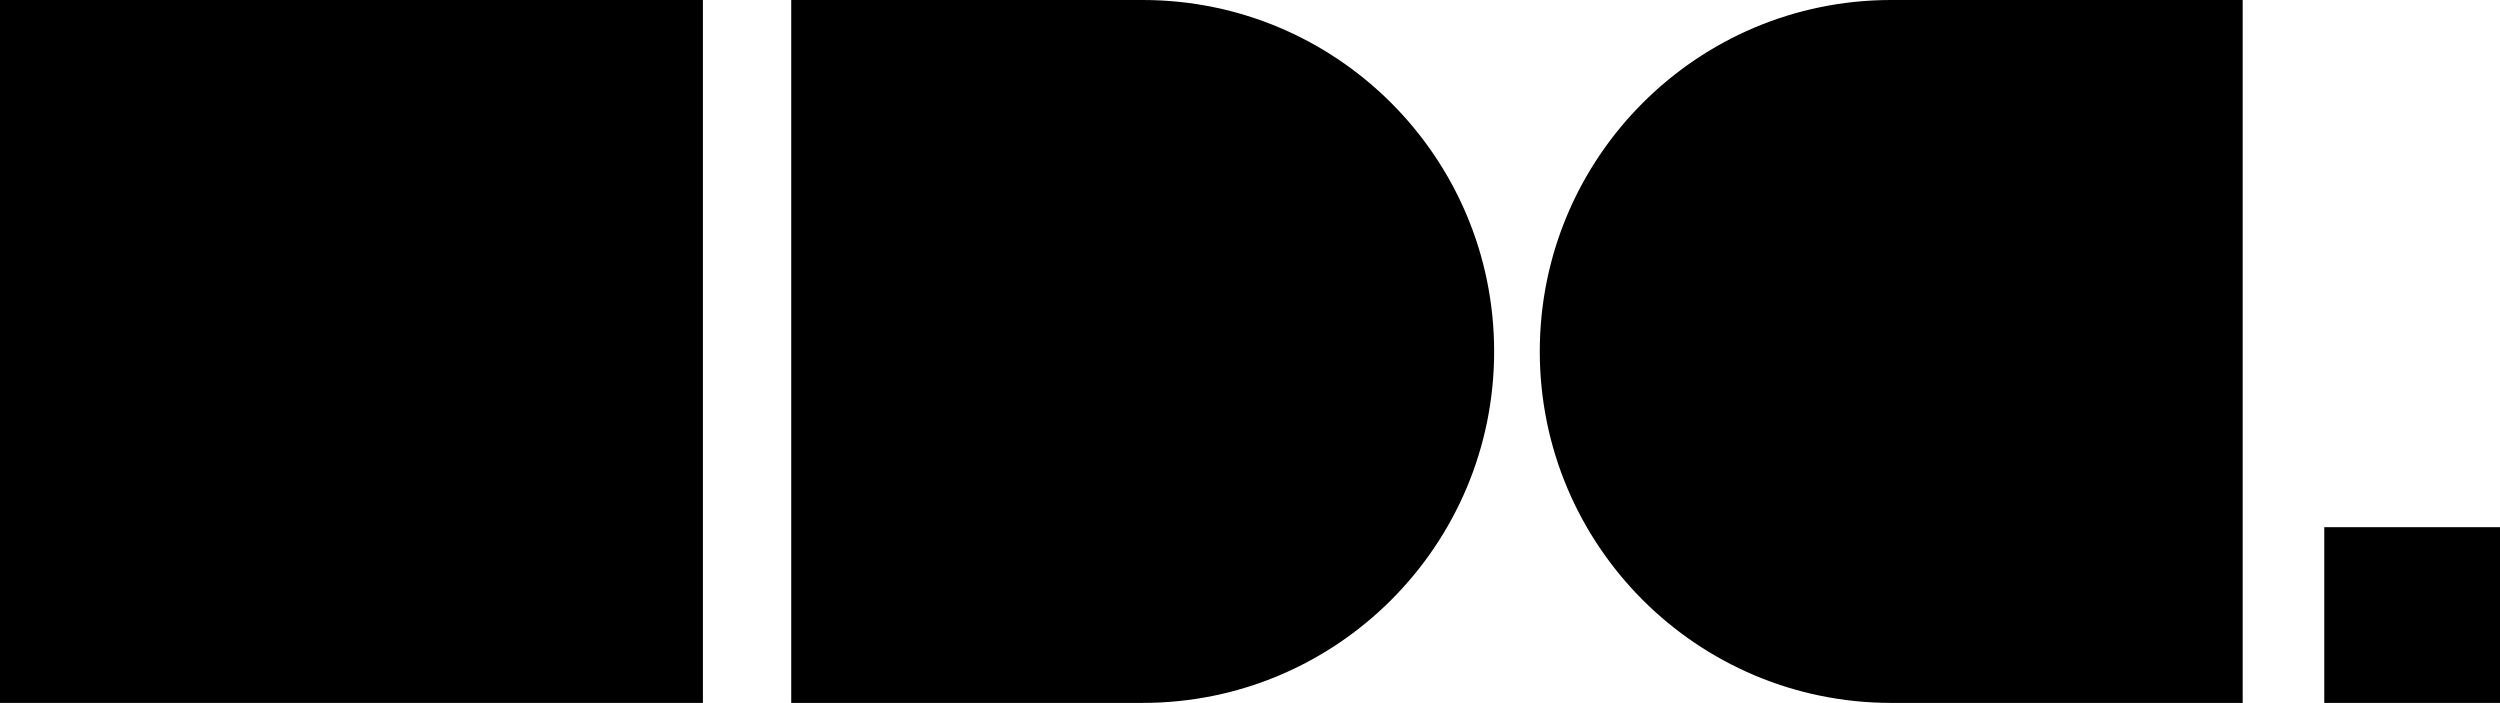
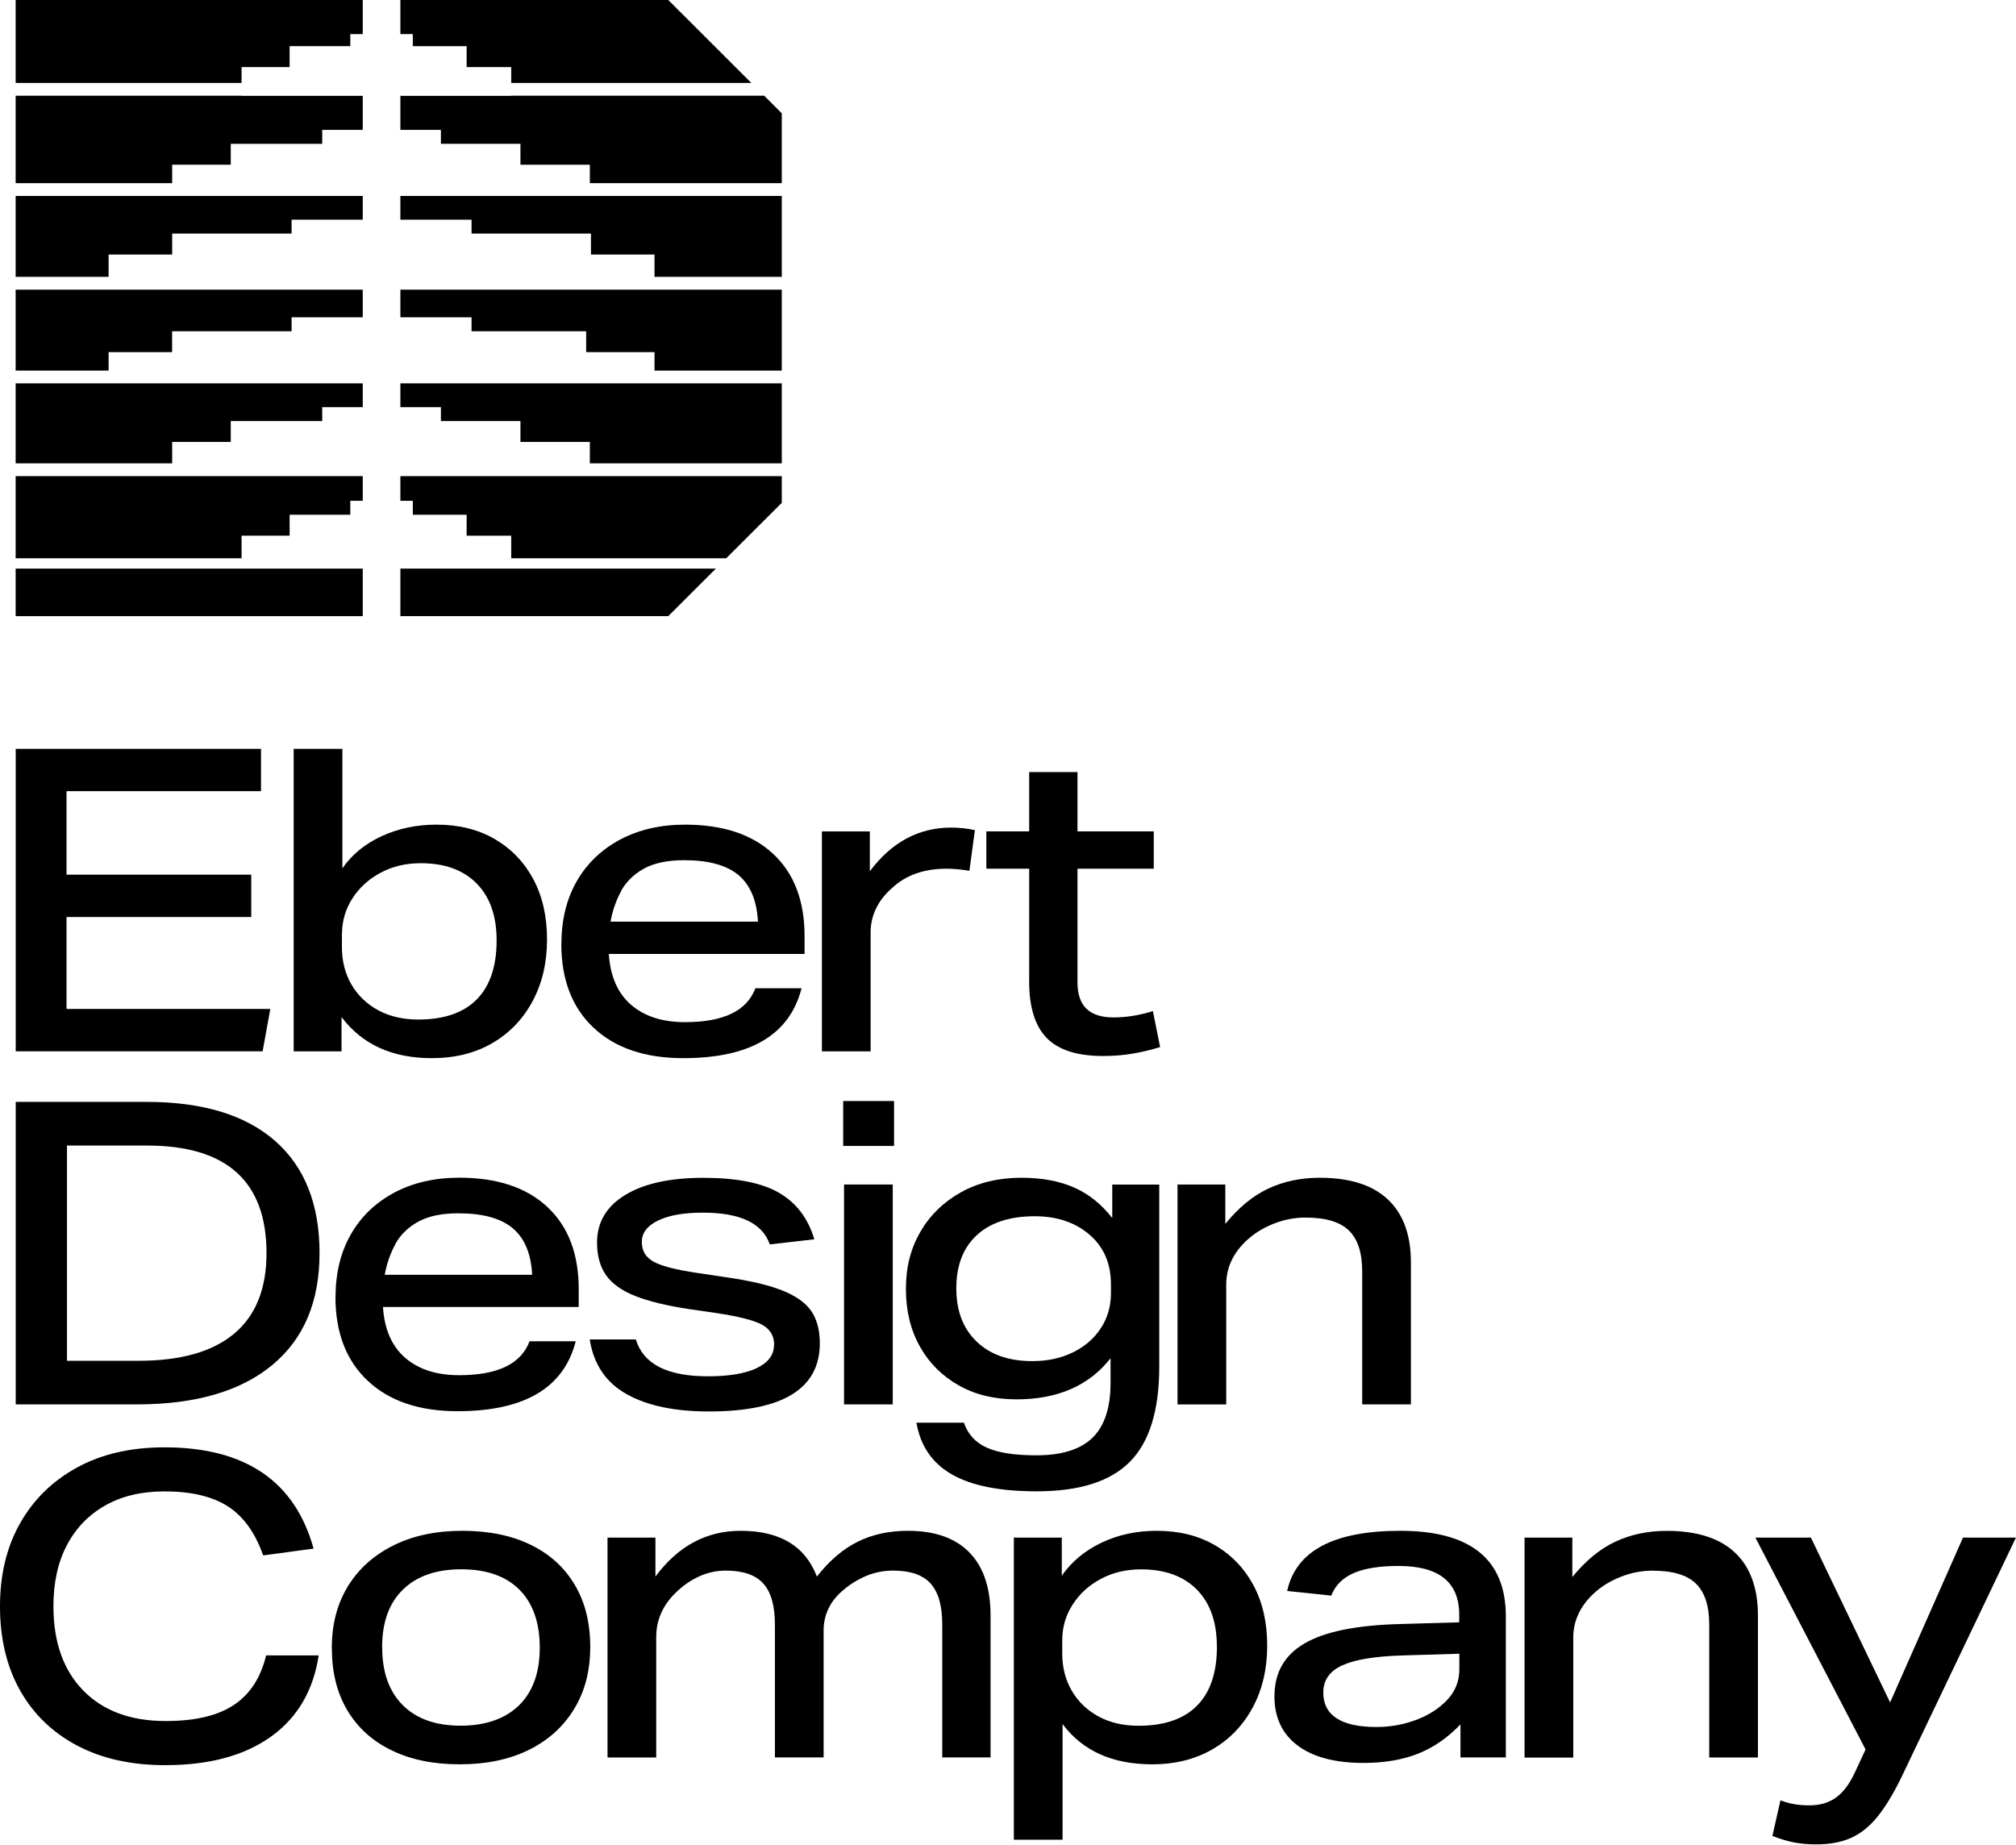
- <svg xmlns="http://www.w3.org/2000/svg" fill="currentColor" id="Layer_2" viewBox="0 0 219.09 61.6">
-   <g id="Layer_1-2">
-     <rect width="61.6" height="61.6" />
-     <rect x="203.69" y="46.2" width="15.4" height="15.4" />
-     <path d="m196.54,0v61.6h-30.8c-17.01,0-30.8-13.79-30.8-30.8S148.73,0,165.74,0h30.8Z" />
-     <path d="m69.34,61.6V0s30.8,0,30.8,0c17.01,0,30.8,13.79,30.8,30.8,0,17.01-13.79,30.8-30.8,30.8h-30.8Z" />
+ <svg xmlns="http://www.w3.org/2000/svg" fill="currentColor" viewBox="0 0 307.95 281.74">
+   <g class="logo_wordmark">
+     <path d="M2.4,114.39h37.47v6.47H10.16v12.75h28.22v6.47H10.16v14.04h31.13l-1.17,6.47H2.4v-46.21Z" />
+     <path d="M52.17,160.6h-7.31v-46.21h7.44v18.25c1.47-2.11,3.47-3.75,6.02-4.92s5.33-1.75,8.35-1.75c3.41,0,6.38.73,8.9,2.2,2.52,1.47,4.49,3.51,5.89,6.12,1.4,2.61,2.1,5.69,2.1,9.22s-.73,6.68-2.2,9.42c-1.47,2.74-3.52,4.88-6.15,6.41-2.63,1.53-5.72,2.3-9.25,2.3-6.04,0-10.64-2.09-13.79-6.28v5.24ZM52.23,142.73v1.94c0,2.16.49,4.07,1.46,5.73.97,1.66,2.33,2.97,4.08,3.92,1.75.95,3.79,1.42,6.12,1.42,3.93,0,6.9-1.02,8.93-3.07,2.03-2.05,3.04-5.06,3.04-9.03,0-3.71-1.01-6.6-3.04-8.67-2.03-2.07-4.88-3.11-8.54-3.11-2.29,0-4.34.49-6.15,1.46-1.81.97-3.25,2.28-4.3,3.92-1.06,1.64-1.59,3.47-1.59,5.5Z" />
+     <path d="M85.76,144.16c0-3.67.79-6.86,2.36-9.58s3.79-4.83,6.63-6.34c2.85-1.51,6.15-2.27,9.9-2.27,5.78,0,10.27,1.49,13.46,4.47,3.19,2.98,4.79,7.16,4.79,12.56v2.72h-29.9c.22,3.41,1.35,6,3.4,7.77,2.05,1.77,4.8,2.65,8.25,2.65,5.87,0,9.45-1.73,10.74-5.18h7.05c-1.81,7.12-7.83,10.68-18.06,10.68-5.83,0-10.39-1.54-13.69-4.63-3.3-3.08-4.95-7.37-4.95-12.85ZM94.88,136.13c-.78,1.42-1.32,2.98-1.62,4.66h22.52c-.17-3.24-1.17-5.61-2.98-7.12-1.81-1.51-4.57-2.27-8.29-2.27-2.55,0-4.59.43-6.15,1.29-1.55.86-2.72,2.01-3.5,3.43Z" />
+     <path d="M125.56,127.01h7.31v6.08c3.32-4.44,7.46-6.67,12.43-6.67,1.21,0,2.42.13,3.62.39l-.84,6.21c-1.29-.22-2.46-.32-3.5-.32-3.45,0-6.24.99-8.35,2.98-1.08.95-1.89,2-2.43,3.14-.54,1.14-.81,2.34-.81,3.59v18.19h-7.44v-33.59Z" />
+     <path d="M157.21,149.85v-17.15h-6.54v-5.7h6.54v-9.06h7.38v9.06h11.65v5.7h-11.65v17.41c0,3.54,1.83,5.31,5.5,5.31,1.94,0,3.95-.32,6.02-.97l1.1,5.5c-1.42.43-2.83.77-4.21,1-1.38.24-2.89.36-4.53.36-3.93,0-6.79-.92-8.58-2.75-1.79-1.83-2.69-4.73-2.69-8.71Z" />
+     <path d="M2.4,168.32h20c8.54,0,15.08,1.99,19.61,5.95,4.53,3.97,6.8,9.69,6.8,17.15s-2.42,13.13-7.25,17.12c-4.83,3.99-11.71,5.99-20.65,5.99H2.4v-46.21ZM40.71,191.43c0-10.96-6.08-16.44-18.25-16.44h-12.23v32.88h10.94c6.43,0,11.29-1.38,14.59-4.14,3.3-2.76,4.95-6.86,4.95-12.3Z" />
+     <path d="M51.26,198.09c0-3.67.79-6.86,2.36-9.58s3.79-4.83,6.63-6.34c2.85-1.51,6.15-2.27,9.9-2.27,5.78,0,10.27,1.49,13.46,4.47,3.19,2.98,4.79,7.16,4.79,12.56v2.72h-29.9c.22,3.41,1.35,6,3.4,7.77,2.05,1.77,4.8,2.65,8.25,2.65,5.87,0,9.45-1.73,10.74-5.18h7.05c-1.81,7.12-7.83,10.68-18.06,10.68-5.83,0-10.39-1.54-13.69-4.63-3.3-3.08-4.95-7.37-4.95-12.85ZM60.39,190.07c-.78,1.42-1.32,2.98-1.62,4.66h22.52c-.17-3.24-1.17-5.61-2.98-7.12-1.81-1.51-4.57-2.27-8.29-2.27-2.55,0-4.59.43-6.15,1.29-1.55.86-2.72,2.01-3.5,3.43Z" />
+     <path d="M118.25,205.41c0-1.38-.63-2.4-1.88-3.07-1.25-.67-3.6-1.26-7.05-1.78l-4.01-.58c-3.45-.52-6.21-1.19-8.28-2.01-2.07-.82-3.56-1.89-4.47-3.2-.91-1.32-1.36-2.97-1.36-4.95,0-3.11,1.43-5.53,4.3-7.28,2.87-1.75,6.85-2.62,11.94-2.62s8.95.77,11.58,2.3c2.63,1.53,4.42,3.89,5.37,7.09l-6.8.78c-1.12-3.24-4.53-4.85-10.23-4.85-2.89,0-5.17.4-6.83,1.2-1.66.8-2.49,1.89-2.49,3.27s.59,2.34,1.78,3.01c1.19.67,3.4,1.24,6.63,1.72l4.34.65c3.67.52,6.55,1.19,8.64,2.01,2.09.82,3.58,1.87,4.47,3.14.88,1.27,1.33,2.92,1.33,4.95,0,6.95-5.65,10.42-16.96,10.42-5.22,0-9.41-.88-12.56-2.65-3.15-1.77-5.03-4.55-5.63-8.35h7.05c1.12,3.75,4.79,5.63,11,5.63,3.24,0,5.73-.42,7.48-1.26,1.75-.84,2.62-2.02,2.62-3.53Z" />
+     <path d="M128.8,168.19h7.77v6.86h-7.77v-6.86ZM128.93,180.94h7.44v33.59h-7.44v-33.59Z" />
+     <path d="M169.64,211.23v-3.75c-3.28,4.19-8.07,6.28-14.37,6.28-3.37,0-6.31-.71-8.83-2.14-2.52-1.42-4.5-3.4-5.92-5.92-1.42-2.52-2.14-5.47-2.14-8.83s.75-6.19,2.23-8.74c1.49-2.55,3.56-4.55,6.21-6.02,2.65-1.47,5.73-2.2,9.22-2.2,3.11,0,5.78.5,8.03,1.49,2.24.99,4.18,2.55,5.83,4.66v-5.11h7.18v27.83c0,6.64-1.49,11.48-4.47,14.5-2.98,3.02-7.72,4.53-14.24,4.53-5.65,0-9.98-.86-12.98-2.59-3-1.73-4.8-4.36-5.4-7.9h7.25c.6,1.77,1.77,3.04,3.5,3.82,1.73.78,4.25,1.17,7.57,1.17,3.88,0,6.74-.9,8.58-2.69,1.83-1.79,2.75-4.58,2.75-8.38ZM166.43,188.61c-2.18-1.88-4.97-2.82-8.38-2.82-3.8,0-6.74.96-8.83,2.88-2.09,1.92-3.14,4.63-3.14,8.12s1.04,6.17,3.11,8.15c2.07,1.99,4.9,2.98,8.48,2.98,2.33,0,4.4-.44,6.21-1.33,1.81-.88,3.24-2.11,4.27-3.69,1.04-1.57,1.55-3.38,1.55-5.4v-1.29c0-3.19-1.09-5.73-3.27-7.6Z" />
+     <path d="M179.86,180.94h7.31v6.02c2.03-2.5,4.22-4.3,6.57-5.4,2.35-1.1,4.97-1.65,7.86-1.65,4.57,0,8.04,1.1,10.39,3.3,2.35,2.2,3.53,5.42,3.53,9.64v21.68h-7.44v-20.32c0-2.85-.68-4.93-2.04-6.25-1.36-1.32-3.57-1.97-6.63-1.97-1.64,0-3.26.31-4.85.94-1.6.63-2.98,1.48-4.14,2.56-2.07,1.94-3.11,4.19-3.11,6.73v18.32h-7.44v-33.59Z" />
+     <path d="M0,245.36c0-4.83,1.02-9.06,3.08-12.69,2.05-3.62,4.95-6.46,8.71-8.51,3.75-2.05,8.2-3.07,13.33-3.07,12.34,0,19.93,5.16,22.78,15.47l-7.7,1.04c-1.21-3.45-3-5.94-5.37-7.48-2.37-1.53-5.61-2.3-9.71-2.3-3.49,0-6.5.71-9.03,2.14s-4.48,3.44-5.86,6.05c-1.38,2.61-2.07,5.73-2.07,9.35,0,5.48,1.52,9.77,4.56,12.88,3.04,3.11,7.24,4.66,12.59,4.66,4.49,0,7.96-.82,10.42-2.46,2.46-1.64,4.1-4.16,4.92-7.57h8.03c-.82,5.39-3.26,9.54-7.31,12.43-4.06,2.89-9.43,4.34-16.12,4.34-5.22,0-9.72-1-13.5-3.01s-6.68-4.82-8.71-8.45-3.04-7.9-3.04-12.81Z" />
+     <path d="M50.68,251.77c0-3.62.82-6.77,2.46-9.45,1.64-2.67,3.96-4.76,6.96-6.25s6.5-2.23,10.52-2.23,7.54.71,10.45,2.14c2.91,1.42,5.16,3.46,6.73,6.12,1.58,2.65,2.36,5.81,2.36,9.48s-.82,6.79-2.46,9.48c-1.64,2.7-3.95,4.78-6.92,6.25-2.98,1.47-6.5,2.2-10.55,2.2s-7.49-.71-10.42-2.14c-2.93-1.42-5.19-3.46-6.76-6.12-1.58-2.65-2.36-5.81-2.36-9.48ZM58.38,251.64c0,3.8,1.05,6.74,3.14,8.83,2.09,2.09,5.04,3.14,8.83,3.14s6.82-1.04,8.93-3.11c2.11-2.07,3.17-5,3.17-8.8s-1.04-6.8-3.11-8.87c-2.07-2.07-5.03-3.11-8.87-3.11s-6.82,1.04-8.93,3.11c-2.12,2.07-3.17,5.01-3.17,8.8Z" />
+     <path d="M92.81,234.88h7.31v5.95c3.45-4.66,7.79-6.99,13.01-6.99,6,0,9.88,2.33,11.65,6.99,1.9-2.42,3.97-4.19,6.21-5.31,2.24-1.12,4.81-1.68,7.7-1.68,4.1,0,7.23,1.1,9.38,3.3,2.16,2.2,3.24,5.42,3.24,9.64v21.68h-7.38v-20.32c0-2.85-.59-4.93-1.78-6.25-1.19-1.32-3.1-1.97-5.73-1.97-1.47,0-2.86.28-4.17.84-1.32.56-2.54,1.34-3.66,2.33-1.86,1.64-2.78,3.65-2.78,6.02v19.35h-7.44v-20.32c0-2.85-.59-4.93-1.78-6.25-1.19-1.32-3.1-1.97-5.73-1.97-1.42,0-2.79.3-4.11.91-1.32.6-2.54,1.47-3.66,2.59-1.9,1.9-2.85,4.12-2.85,6.67v18.38h-7.44v-33.59Z" />
+     <path d="M154.88,234.88h7.31v5.82c1.51-2.16,3.54-3.84,6.08-5.05,2.54-1.21,5.35-1.81,8.41-1.81,3.41,0,6.38.73,8.9,2.2,2.52,1.47,4.49,3.51,5.89,6.12,1.4,2.61,2.1,5.69,2.1,9.22s-.73,6.68-2.2,9.42c-1.47,2.74-3.52,4.88-6.15,6.41-2.63,1.53-5.72,2.3-9.25,2.3-6.04,0-10.59-2.05-13.66-6.15v17.67h-7.44v-46.15ZM185.88,251.51c0-3.71-1.01-6.6-3.04-8.67-2.03-2.07-4.88-3.11-8.54-3.11-2.29,0-4.34.49-6.15,1.46-1.81.97-3.25,2.28-4.3,3.92-1.06,1.64-1.59,3.47-1.59,5.5v1.94c0,2.16.49,4.07,1.46,5.73.97,1.66,2.33,2.97,4.08,3.92,1.75.95,3.79,1.42,6.12,1.42,3.93,0,6.9-1.02,8.93-3.07,2.03-2.05,3.04-5.06,3.04-9.03Z" />
+     <path d="M194.68,259.08c0-3.58,1.54-6.27,4.63-8.06,3.08-1.79,7.95-2.77,14.59-2.94l9-.26v-1.17c0-4.96-3.09-7.44-9.26-7.44-2.93,0-5.23.37-6.89,1.1-1.66.73-2.79,1.88-3.4,3.43l-6.73-.71c1.34-6.13,7.1-9.19,17.28-9.19,10.74,0,16.12,4.36,16.12,13.07v21.55h-6.93v-5.05c-1.98,2.07-4.16,3.57-6.54,4.5-2.37.93-5.14,1.39-8.29,1.39-4.31,0-7.66-.88-10.03-2.65-2.37-1.77-3.56-4.29-3.56-7.57ZM202.13,258.5c0,3.54,2.72,5.31,8.16,5.31,2.07,0,4.07-.36,5.99-1.07s3.51-1.73,4.76-3.04c1.25-1.32,1.88-2.88,1.88-4.69v-2.39l-8.74.26c-4.19.13-7.24.64-9.16,1.52-1.92.88-2.88,2.26-2.88,4.11Z" />
+     <path d="M232.87,234.88h7.31v6.02c2.03-2.5,4.22-4.3,6.57-5.4,2.35-1.1,4.97-1.65,7.86-1.65,4.57,0,8.04,1.1,10.39,3.3,2.35,2.2,3.53,5.42,3.53,9.64v21.68h-7.44v-20.32c0-2.85-.68-4.93-2.04-6.25-1.36-1.32-3.57-1.97-6.63-1.97-1.64,0-3.26.31-4.85.94-1.6.63-2.98,1.48-4.14,2.56-2.07,1.94-3.11,4.19-3.11,6.73v18.32h-7.44v-33.59Z" />
+     <path d="M271.96,275.01c.82.3,1.57.51,2.26.61.69.11,1.4.16,2.14.16,1.64,0,3.01-.4,4.11-1.2,1.1-.8,2.06-2.08,2.88-3.85l1.62-3.49-16.83-32.36h8.48l12.1,25.18,11.13-25.18h8.09l-17.6,36.83c-1.21,2.46-2.42,4.42-3.62,5.89-1.21,1.47-2.55,2.52-4.01,3.17-1.47.65-3.24.97-5.31.97-1.21,0-2.32-.1-3.33-.29-1.01-.19-2.13-.53-3.33-1l1.23-5.44Z" />
+   </g>
+   <g class="logo_symbol">
+     <polygon points="61.16 44.25 61.16 48.47 72.03 48.47 72.03 50.6 89.54 50.6 89.54 53.79 99.98 53.79 99.98 56.61 119.42 56.61 119.42 44.25 61.16 44.25" />
+     <polygon points="61.16 29.93 61.16 33.56 72.03 33.56 72.03 35.68 90.27 35.68 90.27 38.88 99.98 38.88 99.98 42.29 119.42 42.29 119.42 29.93 61.16 29.93" />
+     <polygon points="61.16 58.56 61.16 62.19 67.35 62.19 67.35 64.32 79.5 64.32 79.5 67.51 90.1 67.51 90.1 70.78 119.42 70.78 119.42 58.56 61.16 58.56" />
+     <polygon points="61.16 72.73 61.16 76.5 63.06 76.5 63.06 78.63 71.28 78.63 71.28 81.83 78.09 81.83 78.09 85.28 110.93 85.28 119.42 76.81 119.42 72.73 61.16 72.73" />
+     <polygon points="36.9 12.67 36.9 10.25 44.24 10.25 44.24 7.05 53.51 7.05 53.51 5.21 55.41 5.21 55.41 0 2.39 0 2.39 12.67 36.9 12.67" />
+     <polygon points="63.06 5.21 63.06 7.05 71.28 7.05 71.28 10.25 78.09 10.25 78.09 12.67 114.77 12.67 102.08 0 61.16 0 61.16 5.21 63.06 5.21" />
+     <polygon points="78.09 14.64 61.16 14.64 61.16 19.84 67.35 19.84 67.35 21.97 79.5 21.97 79.5 25.16 90.1 25.16 90.1 27.98 119.42 27.98 119.42 17.31 116.73 14.62 78.09 14.62 78.09 14.64" />
+     <rect x="2.39" y="86.86" width="53.02" height="7.26" />
+     <polygon points="2.39 14.62 2.39 27.98 26.3 27.98 26.3 25.16 35.25 25.16 35.25 21.97 49.22 21.97 49.22 19.84 55.41 19.84 55.41 14.64 36.9 14.64 36.9 14.62 2.39 14.62" />
+     <polygon points="36.9 85.28 36.9 81.83 44.24 81.83 44.24 78.63 53.51 78.63 53.51 76.5 55.41 76.5 55.41 72.73 2.39 72.73 2.39 85.28 36.9 85.28" />
+     <polygon points="61.16 86.86 61.16 94.12 102.08 94.12 109.35 86.86 61.16 86.86" />
+     <polygon points="26.3 70.78 26.3 67.51 35.25 67.51 35.25 64.32 49.22 64.32 49.22 62.19 55.41 62.19 55.41 58.56 2.39 58.56 2.39 70.78 26.3 70.78" />
+     <polygon points="16.59 42.29 16.59 38.88 26.3 38.88 26.3 35.68 44.54 35.68 44.54 33.56 55.41 33.56 55.41 29.93 2.39 29.93 2.39 42.29 16.59 42.29" />
+     <polygon points="16.59 56.61 16.59 53.79 26.29 53.79 26.29 50.6 44.54 50.6 44.54 48.47 55.41 48.47 55.41 44.25 2.39 44.25 2.39 56.61 16.59 56.61" />
  </g>
</svg>
